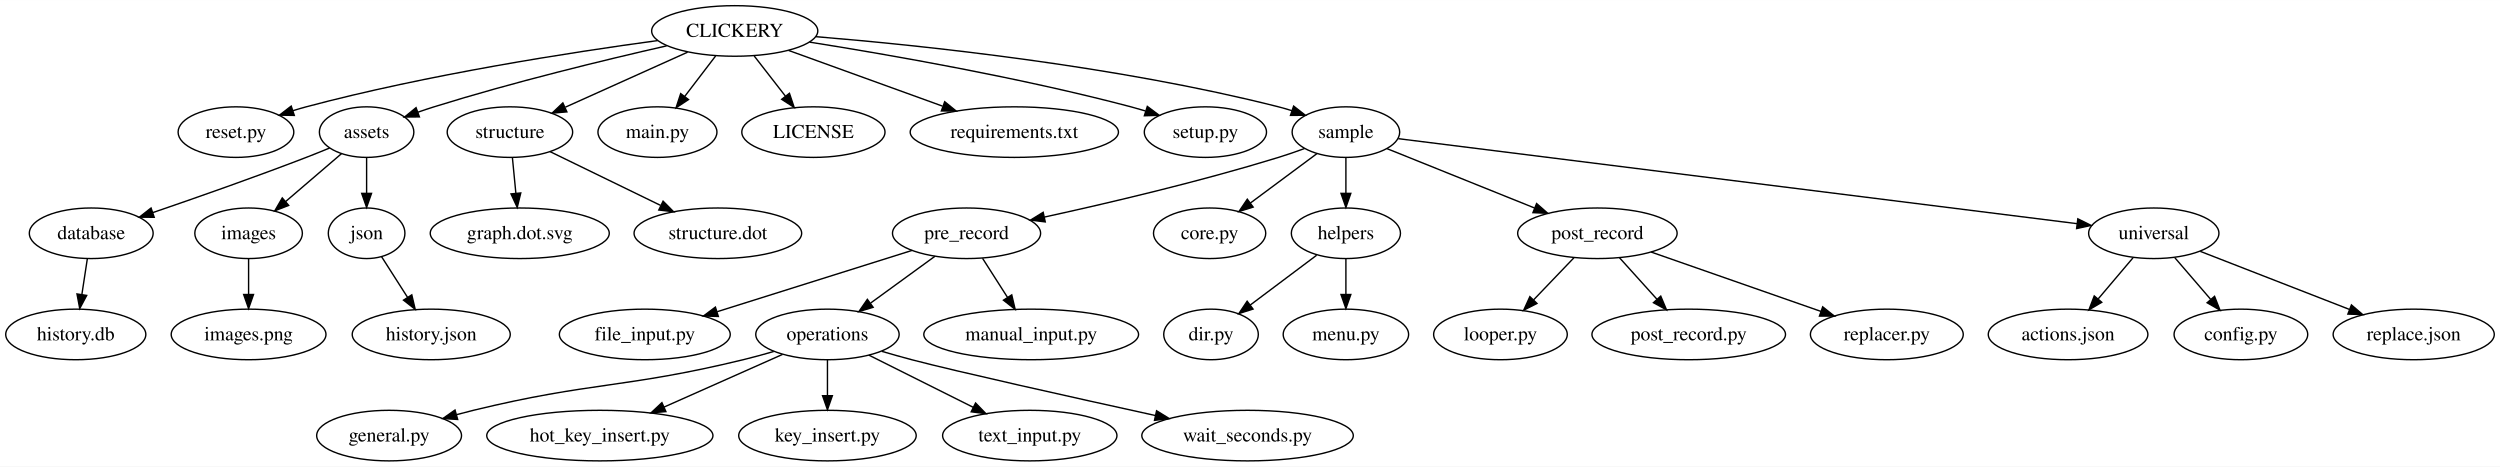
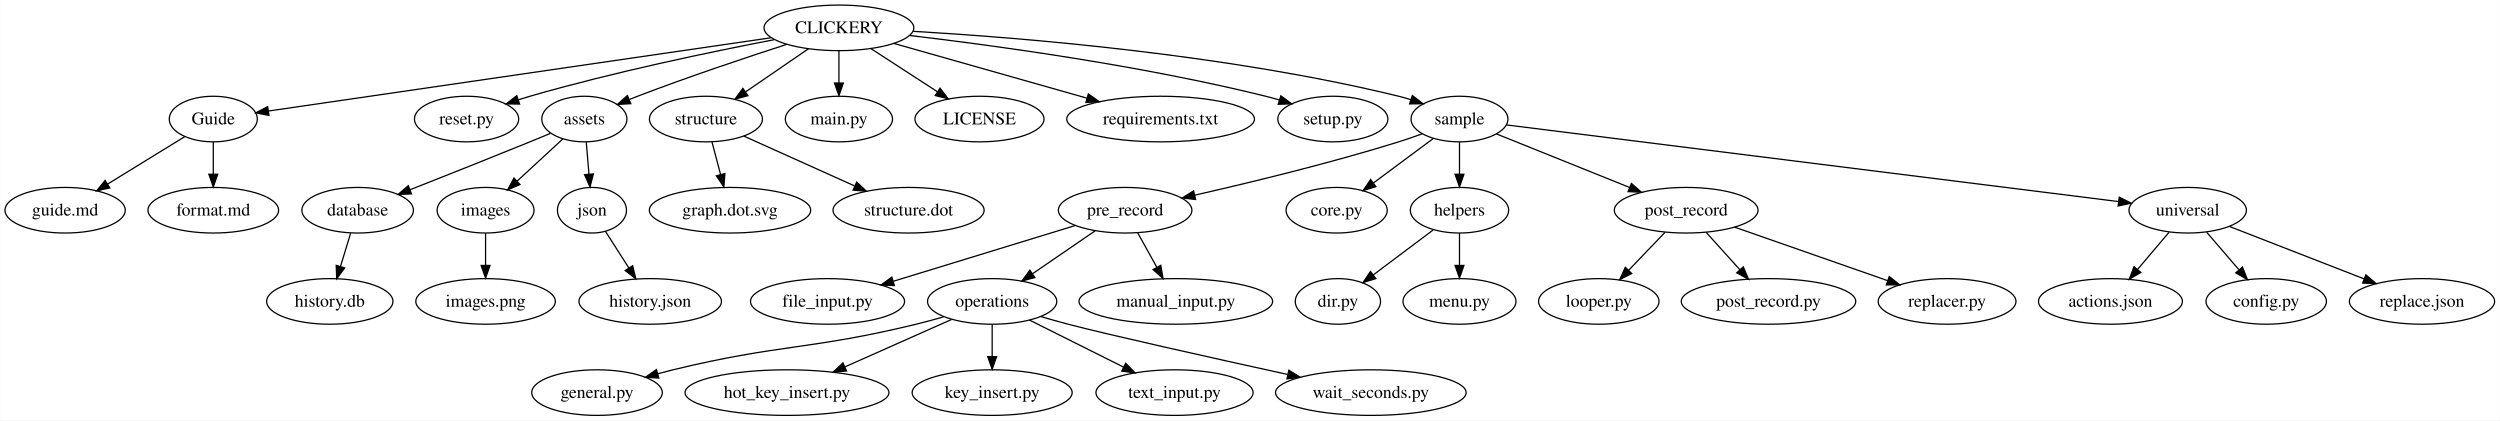
- <svg xmlns="http://www.w3.org/2000/svg" width="1779pt" height="332pt" viewBox="0.00 0.00 1779.35 332.00">
+ <svg xmlns="http://www.w3.org/2000/svg" width="1974pt" height="332pt" viewBox="0.00 0.00 1973.67 332.00">
  <g id="graph0" class="graph" transform="scale(1 1) rotate(0) translate(4 328)">
-     <polygon fill="#ffffff" stroke="transparent" points="-4,4 -4,-328 1775.352,-328 1775.352,4 -4,4" />
+     <polygon fill="#ffffff" stroke="transparent" points="-4,4 -4,-328 1969.668,-328 1969.668,4 -4,4" />
    <g id="node1" class="node">
-       <ellipse fill="none" stroke="#000000" cx="518.931" cy="-306" rx="59.128" ry="18" />
-       <text text-anchor="middle" x="518.931" y="-301.8" font-family="Times,serif" font-size="14.00" fill="#000000">CLICKERY</text>
+       <ellipse fill="none" stroke="#000000" cx="658.247" cy="-306" rx="59.128" ry="18" />
+       <text text-anchor="middle" x="658.247" y="-301.8" font-family="Times,serif" font-size="14.00" fill="#000000">CLICKERY</text>
    </g>
    <g id="node2" class="node">
-       <ellipse fill="none" stroke="#000000" cx="163.931" cy="-234" rx="41.171" ry="18" />
-       <text text-anchor="middle" x="163.931" y="-229.8" font-family="Times,serif" font-size="14.00" fill="#000000">reset.py</text>
+       <ellipse fill="none" stroke="#000000" cx="164.247" cy="-234" rx="34.771" ry="18" />
+       <text text-anchor="middle" x="164.247" y="-229.8" font-family="Times,serif" font-size="14.00" fill="#000000">Guide</text>
    </g>
    <g id="edge1" class="edge">
-       <path fill="none" stroke="#000000" d="M464.051,-299.154C402.515,-290.817 300.058,-274.948 213.931,-252 210.811,-251.169 207.609,-250.228 204.406,-249.224" />
-       <polygon fill="#000000" stroke="#000000" points="205.471,-245.889 194.877,-246.065 203.268,-252.534 205.471,-245.889" />
+       <path fill="none" stroke="#000000" d="M604.44,-298.158C505.838,-283.786 298.033,-253.499 207.705,-240.334" />
+       <polygon fill="#000000" stroke="#000000" points="208.198,-236.869 197.798,-238.89 207.188,-243.796 208.198,-236.869" />
    </g>
    <g id="node3" class="node">
-       <ellipse fill="none" stroke="#000000" cx="256.931" cy="-234" rx="33.621" ry="18" />
-       <text text-anchor="middle" x="256.931" y="-229.8" font-family="Times,serif" font-size="14.00" fill="#000000">assets</text>
+       <ellipse fill="none" stroke="#000000" cx="364.247" cy="-234" rx="41.171" ry="18" />
+       <text text-anchor="middle" x="364.247" y="-229.8" font-family="Times,serif" font-size="14.00" fill="#000000">reset.py</text>
    </g>
    <g id="edge2" class="edge">
-       <path fill="none" stroke="#000000" d="M470.481,-295.401C426.825,-285.467 361.069,-269.549 304.931,-252 301.168,-250.824 297.27,-249.516 293.397,-248.156" />
-       <polygon fill="#000000" stroke="#000000" points="294.504,-244.835 283.909,-244.719 292.119,-251.416 294.504,-244.835" />
+       <path fill="none" stroke="#000000" d="M607.302,-296.695C557.607,-287.159 480.096,-271.055 414.247,-252 411.285,-251.143 408.244,-250.203 405.196,-249.216" />
+       <polygon fill="#000000" stroke="#000000" points="406.114,-245.832 395.519,-245.949 403.875,-252.464 406.114,-245.832" />
    </g>
    <g id="node4" class="node">
-       <ellipse fill="none" stroke="#000000" cx="358.931" cy="-234" rx="44.639" ry="18" />
-       <text text-anchor="middle" x="358.931" y="-229.8" font-family="Times,serif" font-size="14.00" fill="#000000">structure</text>
+       <ellipse fill="none" stroke="#000000" cx="457.247" cy="-234" rx="33.621" ry="18" />
+       <text text-anchor="middle" x="457.247" y="-229.8" font-family="Times,serif" font-size="14.00" fill="#000000">assets</text>
    </g>
    <g id="edge3" class="edge">
-       <path fill="none" stroke="#000000" d="M485.39,-290.906C460.008,-279.485 425.079,-263.767 398.36,-251.743" />
-       <polygon fill="#000000" stroke="#000000" points="399.476,-248.407 388.921,-247.495 396.604,-254.791 399.476,-248.407" />
+       <path fill="none" stroke="#000000" d="M617.086,-292.991C584.8,-282.554 538.853,-267.186 499.247,-252 497.141,-251.192 494.984,-250.342 492.814,-249.468" />
+       <polygon fill="#000000" stroke="#000000" points="493.911,-246.135 483.332,-245.55 491.237,-252.604 493.911,-246.135" />
    </g>
    <g id="node5" class="node">
-       <ellipse fill="none" stroke="#000000" cx="463.931" cy="-234" rx="42.337" ry="18" />
-       <text text-anchor="middle" x="463.931" y="-229.8" font-family="Times,serif" font-size="14.00" fill="#000000">main.py</text>
+       <ellipse fill="none" stroke="#000000" cx="553.247" cy="-234" rx="44.639" ry="18" />
+       <text text-anchor="middle" x="553.247" y="-229.8" font-family="Times,serif" font-size="14.00" fill="#000000">structure</text>
    </g>
    <g id="edge4" class="edge">
-       <path fill="none" stroke="#000000" d="M505.335,-288.202C498.692,-279.506 490.58,-268.887 483.303,-259.36" />
-       <polygon fill="#000000" stroke="#000000" points="486.032,-257.167 477.18,-251.345 480.469,-261.416 486.032,-257.167" />
+       <path fill="none" stroke="#000000" d="M634.158,-289.482C619.445,-279.393 600.473,-266.383 584.598,-255.498" />
+       <polygon fill="#000000" stroke="#000000" points="586.371,-252.469 576.144,-249.701 582.412,-258.243 586.371,-252.469" />
    </g>
    <g id="node6" class="node">
-       <ellipse fill="none" stroke="#000000" cx="574.931" cy="-234" rx="50.96" ry="18" />
-       <text text-anchor="middle" x="574.931" y="-229.8" font-family="Times,serif" font-size="14.00" fill="#000000">LICENSE</text>
+       <ellipse fill="none" stroke="#000000" cx="658.247" cy="-234" rx="42.337" ry="18" />
+       <text text-anchor="middle" x="658.247" y="-229.8" font-family="Times,serif" font-size="14.00" fill="#000000">main.py</text>
    </g>
    <g id="edge5" class="edge">
-       <path fill="none" stroke="#000000" d="M532.774,-288.202C539.487,-279.57 547.674,-269.044 555.042,-259.572" />
-       <polygon fill="#000000" stroke="#000000" points="557.871,-261.635 561.247,-251.593 552.345,-257.338 557.871,-261.635" />
+       <path fill="none" stroke="#000000" d="M658.247,-287.831C658.247,-280.131 658.247,-270.974 658.247,-262.417" />
+       <polygon fill="#000000" stroke="#000000" points="661.747,-262.413 658.247,-252.413 654.747,-262.413 661.747,-262.413" />
    </g>
    <g id="node7" class="node">
-       <ellipse fill="none" stroke="#000000" cx="717.931" cy="-234" rx="74.114" ry="18" />
-       <text text-anchor="middle" x="717.931" y="-229.8" font-family="Times,serif" font-size="14.00" fill="#000000">requirements.txt</text>
+       <ellipse fill="none" stroke="#000000" cx="769.247" cy="-234" rx="50.96" ry="18" />
+       <text text-anchor="middle" x="769.247" y="-229.8" font-family="Times,serif" font-size="14.00" fill="#000000">LICENSE</text>
    </g>
    <g id="edge6" class="edge">
-       <path fill="none" stroke="#000000" d="M557.3,-292.118C588.447,-280.848 632.643,-264.858 666.794,-252.502" />
-       <polygon fill="#000000" stroke="#000000" points="668.38,-255.65 676.592,-248.957 665.998,-249.068 668.38,-255.65" />
+       <path fill="none" stroke="#000000" d="M683.435,-289.662C699.013,-279.557 719.188,-266.471 736.061,-255.526" />
+       <polygon fill="#000000" stroke="#000000" points="738.057,-258.404 744.542,-250.025 734.247,-252.531 738.057,-258.404" />
    </g>
    <g id="node8" class="node">
-       <ellipse fill="none" stroke="#000000" cx="853.931" cy="-234" rx="43.481" ry="18" />
-       <text text-anchor="middle" x="853.931" y="-229.8" font-family="Times,serif" font-size="14.00" fill="#000000">setup.py</text>
+       <ellipse fill="none" stroke="#000000" cx="912.247" cy="-234" rx="74.114" ry="18" />
+       <text text-anchor="middle" x="912.247" y="-229.8" font-family="Times,serif" font-size="14.00" fill="#000000">requirements.txt</text>
    </g>
    <g id="edge7" class="edge">
-       <path fill="none" stroke="#000000" d="M572.176,-298.057C629.244,-289.022 722.254,-272.787 800.931,-252 804.322,-251.104 807.81,-250.103 811.301,-249.044" />
-       <polygon fill="#000000" stroke="#000000" points="812.593,-252.306 821.067,-245.947 810.477,-245.634 812.593,-252.306" />
+       <path fill="none" stroke="#000000" d="M701.623,-293.705C743.688,-281.781 807.788,-263.611 854.225,-250.447" />
+       <polygon fill="#000000" stroke="#000000" points="855.185,-253.813 863.852,-247.718 853.276,-247.078 855.185,-253.813" />
    </g>
    <g id="node9" class="node">
-       <ellipse fill="none" stroke="#000000" cx="953.931" cy="-234" rx="38.28" ry="18" />
-       <text text-anchor="middle" x="953.931" y="-229.8" font-family="Times,serif" font-size="14.00" fill="#000000">sample</text>
+       <ellipse fill="none" stroke="#000000" cx="1048.247" cy="-234" rx="43.481" ry="18" />
+       <text text-anchor="middle" x="1048.247" y="-229.8" font-family="Times,serif" font-size="14.00" fill="#000000">setup.py</text>
    </g>
    <g id="edge8" class="edge">
-       <path fill="none" stroke="#000000" d="M576.741,-301.925C653.063,-295.643 791.195,-281.139 905.931,-252 909.079,-251.2 912.306,-250.263 915.524,-249.243" />
-       <polygon fill="#000000" stroke="#000000" points="916.73,-252.53 925.068,-245.992 914.473,-245.904 916.73,-252.53" />
+       <path fill="none" stroke="#000000" d="M714.284,-299.953C781.635,-292.013 897.767,-276.18 995.247,-252 998.805,-251.118 1002.465,-250.104 1006.119,-249.018" />
+       <polygon fill="#000000" stroke="#000000" points="1007.213,-252.343 1015.707,-246.012 1005.118,-245.664 1007.213,-252.343" />
    </g>
    <g id="node10" class="node">
-       <ellipse fill="none" stroke="#000000" cx="60.931" cy="-162" rx="44.06" ry="18" />
-       <text text-anchor="middle" x="60.931" y="-157.8" font-family="Times,serif" font-size="14.00" fill="#000000">database</text>
+       <ellipse fill="none" stroke="#000000" cx="1148.247" cy="-234" rx="38.28" ry="18" />
+       <text text-anchor="middle" x="1148.247" y="-229.8" font-family="Times,serif" font-size="14.00" fill="#000000">sample</text>
    </g>
    <g id="edge9" class="edge">
-       <path fill="none" stroke="#000000" d="M230.648,-222.718C225.148,-220.436 219.368,-218.095 213.931,-216 177.407,-201.923 135.453,-187.218 104.726,-176.714" />
-       <polygon fill="#000000" stroke="#000000" points="105.76,-173.368 95.165,-173.457 103.503,-179.994 105.76,-173.368" />
+       <path fill="none" stroke="#000000" d="M716.96,-303.258C802.388,-298.276 965.465,-285.008 1100.247,-252 1103.402,-251.227 1106.634,-250.309 1109.855,-249.302" />
+       <polygon fill="#000000" stroke="#000000" points="1111.052,-252.593 1119.405,-246.075 1108.81,-245.961 1111.052,-252.593" />
    </g>
    <g id="node11" class="node">
-       <ellipse fill="none" stroke="#000000" cx="172.931" cy="-162" rx="38.28" ry="18" />
-       <text text-anchor="middle" x="172.931" y="-157.8" font-family="Times,serif" font-size="14.00" fill="#000000">images</text>
+       <ellipse fill="none" stroke="#000000" cx="47.247" cy="-162" rx="47.496" ry="18" />
+       <text text-anchor="middle" x="47.247" y="-157.8" font-family="Times,serif" font-size="14.00" fill="#000000">guide.md</text>
    </g>
    <g id="edge10" class="edge">
-       <path fill="none" stroke="#000000" d="M239.117,-218.731C227.551,-208.817 212.273,-195.722 199.311,-184.611" />
-       <polygon fill="#000000" stroke="#000000" points="201.463,-181.846 191.593,-177.996 196.907,-187.161 201.463,-181.846" />
+       <path fill="none" stroke="#000000" d="M141.688,-220.118C124.413,-209.487 100.31,-194.654 80.779,-182.635" />
+       <polygon fill="#000000" stroke="#000000" points="82.518,-179.596 72.167,-177.335 78.85,-185.557 82.518,-179.596" />
    </g>
    <g id="node12" class="node">
-       <ellipse fill="none" stroke="#000000" cx="256.931" cy="-162" rx="27.266" ry="18" />
-       <text text-anchor="middle" x="256.931" y="-157.8" font-family="Times,serif" font-size="14.00" fill="#000000">json</text>
+       <ellipse fill="none" stroke="#000000" cx="164.247" cy="-162" rx="51.564" ry="18" />
+       <text text-anchor="middle" x="164.247" y="-157.8" font-family="Times,serif" font-size="14.00" fill="#000000">format.md</text>
    </g>
    <g id="edge11" class="edge">
-       <path fill="none" stroke="#000000" d="M256.931,-215.831C256.931,-208.131 256.931,-198.974 256.931,-190.417" />
-       <polygon fill="#000000" stroke="#000000" points="260.431,-190.413 256.931,-180.413 253.431,-190.413 260.431,-190.413" />
+       <path fill="none" stroke="#000000" d="M164.247,-215.831C164.247,-208.131 164.247,-198.974 164.247,-190.417" />
+       <polygon fill="#000000" stroke="#000000" points="167.747,-190.413 164.247,-180.413 160.747,-190.413 167.747,-190.413" />
+     </g>
+     <g id="node13" class="node">
+       <ellipse fill="none" stroke="#000000" cx="278.247" cy="-162" rx="44.06" ry="18" />
+       <text text-anchor="middle" x="278.247" y="-157.8" font-family="Times,serif" font-size="14.00" fill="#000000">database</text>
+     </g>
+     <g id="edge12" class="edge">
+       <path fill="none" stroke="#000000" d="M430.442,-222.689C425.085,-220.454 419.493,-218.139 414.247,-216 382.612,-203.099 346.682,-188.85 319.701,-178.23" />
+       <polygon fill="#000000" stroke="#000000" points="320.777,-174.892 310.19,-174.491 318.216,-181.407 320.777,-174.892" />
+     </g>
+     <g id="node14" class="node">
+       <ellipse fill="none" stroke="#000000" cx="379.247" cy="-162" rx="38.28" ry="18" />
+       <text text-anchor="middle" x="379.247" y="-157.8" font-family="Times,serif" font-size="14.00" fill="#000000">images</text>
+     </g>
+     <g id="edge13" class="edge">
+       <path fill="none" stroke="#000000" d="M440.322,-218.377C429.737,-208.606 415.917,-195.849 404.1,-184.941" />
+       <polygon fill="#000000" stroke="#000000" points="406.401,-182.302 396.679,-178.091 401.653,-187.446 406.401,-182.302" />
+     </g>
+     <g id="node15" class="node">
+       <ellipse fill="none" stroke="#000000" cx="463.247" cy="-162" rx="27.266" ry="18" />
+       <text text-anchor="middle" x="463.247" y="-157.8" font-family="Times,serif" font-size="14.00" fill="#000000">json</text>
+     </g>
+     <g id="edge14" class="edge">
+       <path fill="none" stroke="#000000" d="M458.761,-215.831C459.403,-208.131 460.166,-198.974 460.879,-190.417" />
+       <polygon fill="#000000" stroke="#000000" points="464.37,-190.669 461.713,-180.413 457.394,-190.088 464.37,-190.669" />
+     </g>
+     <g id="node40" class="node">
+       <ellipse fill="none" stroke="#000000" cx="572.247" cy="-162" rx="63.71" ry="18" />
+       <text text-anchor="middle" x="572.247" y="-157.8" font-family="Times,serif" font-size="14.00" fill="#000000">graph.dot.svg</text>
+     </g>
+     <g id="edge39" class="edge">
+       <path fill="none" stroke="#000000" d="M558.042,-215.831C560.096,-208.046 562.543,-198.773 564.823,-190.135" />
+       <polygon fill="#000000" stroke="#000000" points="568.221,-190.975 567.388,-180.413 561.452,-189.189 568.221,-190.975" />
+     </g>
+     <g id="node41" class="node">
+       <ellipse fill="none" stroke="#000000" cx="713.247" cy="-162" rx="59.649" ry="18" />
+       <text text-anchor="middle" x="713.247" y="-157.8" font-family="Times,serif" font-size="14.00" fill="#000000">structure.dot</text>
+     </g>
+     <g id="edge40" class="edge">
+       <path fill="none" stroke="#000000" d="M583.342,-220.457C607.959,-209.38 643.072,-193.579 670.588,-181.197" />
+       <polygon fill="#000000" stroke="#000000" points="672.291,-184.268 679.974,-176.973 669.418,-177.885 672.291,-184.268" />
+     </g>
+     <g id="node19" class="node">
+       <ellipse fill="none" stroke="#000000" cx="884.247" cy="-162" rx="52.71" ry="18" />
+       <text text-anchor="middle" x="884.247" y="-157.8" font-family="Times,serif" font-size="14.00" fill="#000000">pre_record</text>
+     </g>
+     <g id="edge18" class="edge">
+       <path fill="none" stroke="#000000" d="M1118.728,-222.329C1112.659,-220.1 1106.28,-217.879 1100.247,-216 1046.149,-199.154 983.186,-183.896 939.246,-173.93" />
+       <polygon fill="#000000" stroke="#000000" points="939.862,-170.481 929.338,-171.699 938.325,-177.31 939.862,-170.481" />
+     </g>
+     <g id="node20" class="node">
+       <ellipse fill="none" stroke="#000000" cx="1051.247" cy="-162" rx="39.95" ry="18" />
+       <text text-anchor="middle" x="1051.247" y="-157.8" font-family="Times,serif" font-size="14.00" fill="#000000">core.py</text>
+     </g>
+     <g id="edge19" class="edge">
+       <path fill="none" stroke="#000000" d="M1127.676,-218.731C1113.881,-208.491 1095.512,-194.857 1080.24,-183.521" />
+       <polygon fill="#000000" stroke="#000000" points="1082.239,-180.645 1072.123,-177.496 1078.067,-186.266 1082.239,-180.645" />
+     </g>
+     <g id="node21" class="node">
+       <ellipse fill="none" stroke="#000000" cx="1148.247" cy="-162" rx="38.842" ry="18" />
+       <text text-anchor="middle" x="1148.247" y="-157.8" font-family="Times,serif" font-size="14.00" fill="#000000">helpers</text>
+     </g>
+     <g id="edge20" class="edge">
+       <path fill="none" stroke="#000000" d="M1148.247,-215.831C1148.247,-208.131 1148.247,-198.974 1148.247,-190.417" />
+       <polygon fill="#000000" stroke="#000000" points="1151.747,-190.413 1148.247,-180.413 1144.747,-190.413 1151.747,-190.413" />
+     </g>
+     <g id="node22" class="node">
+       <ellipse fill="none" stroke="#000000" cx="1327.247" cy="-162" rx="56.743" ry="18" />
+       <text text-anchor="middle" x="1327.247" y="-157.8" font-family="Times,serif" font-size="14.00" fill="#000000">post_record</text>
+     </g>
+     <g id="edge21" class="edge">
+       <path fill="none" stroke="#000000" d="M1177.405,-222.272C1205.897,-210.811 1249.662,-193.208 1282.55,-179.979" />
+       <polygon fill="#000000" stroke="#000000" points="1283.975,-183.178 1291.946,-176.199 1281.362,-176.684 1283.975,-183.178" />
+     </g>
+     <g id="node23" class="node">
+       <ellipse fill="none" stroke="#000000" cx="1723.247" cy="-162" rx="46.366" ry="18" />
+       <text text-anchor="middle" x="1723.247" y="-157.8" font-family="Times,serif" font-size="14.00" fill="#000000">universal</text>
+     </g>
+     <g id="edge22" class="edge">
+       <path fill="none" stroke="#000000" d="M1185.532,-229.331C1284.213,-216.975 1552.571,-183.372 1668.594,-168.844" />
+       <polygon fill="#000000" stroke="#000000" points="1669.186,-172.297 1678.674,-167.581 1668.316,-165.351 1669.186,-172.297" />
+     </g>
+     <g id="node16" class="node">
+       <ellipse fill="none" stroke="#000000" cx="256.247" cy="-90" rx="49.862" ry="18" />
+       <text text-anchor="middle" x="256.247" y="-85.8" font-family="Times,serif" font-size="14.00" fill="#000000">history.db</text>
+     </g>
+     <g id="edge15" class="edge">
+       <path fill="none" stroke="#000000" d="M272.696,-143.831C270.28,-135.927 267.396,-126.487 264.722,-117.737" />
+       <polygon fill="#000000" stroke="#000000" points="267.99,-116.454 261.721,-107.913 261.296,-118.5 267.99,-116.454" />
+     </g>
+     <g id="node17" class="node">
+       <ellipse fill="none" stroke="#000000" cx="379.247" cy="-90" rx="55.08" ry="18" />
+       <text text-anchor="middle" x="379.247" y="-85.8" font-family="Times,serif" font-size="14.00" fill="#000000">images.png</text>
+     </g>
+     <g id="edge16" class="edge">
+       <path fill="none" stroke="#000000" d="M379.247,-143.831C379.247,-136.131 379.247,-126.974 379.247,-118.417" />
+       <polygon fill="#000000" stroke="#000000" points="382.747,-118.413 379.247,-108.413 375.747,-118.413 382.747,-118.413" />
+     </g>
+     <g id="node18" class="node">
+       <ellipse fill="none" stroke="#000000" cx="509.247" cy="-90" rx="56.24" ry="18" />
+       <text text-anchor="middle" x="509.247" y="-85.8" font-family="Times,serif" font-size="14.00" fill="#000000">history.json</text>
+     </g>
+     <g id="edge17" class="edge">
+       <path fill="none" stroke="#000000" d="M473.916,-145.301C479.403,-136.713 486.218,-126.045 492.395,-116.377" />
+       <polygon fill="#000000" stroke="#000000" points="495.398,-118.178 497.832,-107.867 489.499,-114.41 495.398,-118.178" />
+     </g>
+     <g id="node29" class="node">
+       <ellipse fill="none" stroke="#000000" cx="649.247" cy="-90" rx="60.816" ry="18" />
+       <text text-anchor="middle" x="649.247" y="-85.8" font-family="Times,serif" font-size="14.00" fill="#000000">file_input.py</text>
+     </g>
+     <g id="edge28" class="edge">
+       <path fill="none" stroke="#000000" d="M844.913,-149.949C805.517,-137.879 744.665,-119.234 701.29,-105.945" />
+       <polygon fill="#000000" stroke="#000000" points="702.077,-102.526 691.49,-102.943 700.027,-109.219 702.077,-102.526" />
+     </g>
+     <g id="node30" class="node">
+       <ellipse fill="none" stroke="#000000" cx="779.247" cy="-90" rx="51.024" ry="18" />
+       <text text-anchor="middle" x="779.247" y="-85.8" font-family="Times,serif" font-size="14.00" fill="#000000">operations</text>
+     </g>
+     <g id="edge29" class="edge">
+       <path fill="none" stroke="#000000" d="M860.683,-145.842C846.092,-135.837 827.165,-122.858 811.231,-111.932" />
+       <polygon fill="#000000" stroke="#000000" points="812.959,-108.873 802.733,-106.104 809,-114.646 812.959,-108.873" />
+     </g>
+     <g id="node31" class="node">
+       <ellipse fill="none" stroke="#000000" cx="924.247" cy="-90" rx="76.431" ry="18" />
+       <text text-anchor="middle" x="924.247" y="-85.8" font-family="Times,serif" font-size="14.00" fill="#000000">manual_input.py</text>
+     </g>
+     <g id="edge30" class="edge">
+       <path fill="none" stroke="#000000" d="M894.135,-144.202C898.716,-135.957 904.257,-125.983 909.33,-116.85" />
+       <polygon fill="#000000" stroke="#000000" points="912.399,-118.534 914.195,-108.093 906.279,-115.135 912.399,-118.534" />
+     </g>
+     <g id="node24" class="node">
+       <ellipse fill="none" stroke="#000000" cx="1052.247" cy="-90" rx="33.67" ry="18" />
+       <text text-anchor="middle" x="1052.247" y="-85.8" font-family="Times,serif" font-size="14.00" fill="#000000">dir.py</text>
+     </g>
+     <g id="edge23" class="edge">
+       <path fill="none" stroke="#000000" d="M1127.417,-146.377C1113.551,-135.978 1095.175,-122.196 1080.063,-110.862" />
+       <polygon fill="#000000" stroke="#000000" points="1082.153,-108.054 1072.053,-104.854 1077.953,-113.654 1082.153,-108.054" />
+     </g>
+     <g id="node25" class="node">
+       <ellipse fill="none" stroke="#000000" cx="1148.247" cy="-90" rx="44.627" ry="18" />
+       <text text-anchor="middle" x="1148.247" y="-85.8" font-family="Times,serif" font-size="14.00" fill="#000000">menu.py</text>
+     </g>
+     <g id="edge24" class="edge">
+       <path fill="none" stroke="#000000" d="M1148.247,-143.831C1148.247,-136.131 1148.247,-126.974 1148.247,-118.417" />
+       <polygon fill="#000000" stroke="#000000" points="1151.747,-118.413 1148.247,-108.413 1144.747,-118.413 1151.747,-118.413" />
+     </g>
+     <g id="node26" class="node">
+       <ellipse fill="none" stroke="#000000" cx="1258.247" cy="-90" rx="47.558" ry="18" />
+       <text text-anchor="middle" x="1258.247" y="-85.8" font-family="Times,serif" font-size="14.00" fill="#000000">looper.py</text>
+     </g>
+     <g id="edge25" class="edge">
+       <path fill="none" stroke="#000000" d="M1310.544,-144.571C1301.899,-135.55 1291.201,-124.387 1281.738,-114.512" />
+       <polygon fill="#000000" stroke="#000000" points="1284.242,-112.067 1274.796,-107.269 1279.188,-116.91 1284.242,-112.067" />
+     </g>
+     <g id="node27" class="node">
+       <ellipse fill="none" stroke="#000000" cx="1392.247" cy="-90" rx="68.885" ry="18" />
+       <text text-anchor="middle" x="1392.247" y="-85.8" font-family="Times,serif" font-size="14.00" fill="#000000">post_record.py</text>
+     </g>
+     <g id="edge26" class="edge">
+       <path fill="none" stroke="#000000" d="M1342.982,-144.571C1350.986,-135.704 1360.86,-124.768 1369.66,-115.019" />
+       <polygon fill="#000000" stroke="#000000" points="1372.329,-117.286 1376.432,-107.518 1367.133,-112.596 1372.329,-117.286" />
+     </g>
+     <g id="node28" class="node">
+       <ellipse fill="none" stroke="#000000" cx="1533.247" cy="-90" rx="54.393" ry="18" />
+       <text text-anchor="middle" x="1533.247" y="-85.8" font-family="Times,serif" font-size="14.00" fill="#000000">replacer.py</text>
+     </g>
+     <g id="edge27" class="edge">
+       <path fill="none" stroke="#000000" d="M1365.511,-148.626C1399.691,-136.68 1449.863,-119.144 1486.427,-106.364" />
+       <polygon fill="#000000" stroke="#000000" points="1487.597,-109.663 1495.882,-103.059 1485.288,-103.055 1487.597,-109.663" />
    </g>
    <g id="node37" class="node">
-       <ellipse fill="none" stroke="#000000" cx="365.931" cy="-162" rx="63.71" ry="18" />
-       <text text-anchor="middle" x="365.931" y="-157.8" font-family="Times,serif" font-size="14.00" fill="#000000">graph.dot.svg</text>
+       <ellipse fill="none" stroke="#000000" cx="1662.247" cy="-90" rx="56.801" ry="18" />
+       <text text-anchor="middle" x="1662.247" y="-85.8" font-family="Times,serif" font-size="14.00" fill="#000000">actions.json</text>
    </g>
    <g id="edge36" class="edge">
-       <path fill="none" stroke="#000000" d="M360.697,-215.831C361.446,-208.131 362.336,-198.974 363.168,-190.417" />
-       <polygon fill="#000000" stroke="#000000" points="366.656,-190.705 364.141,-180.413 359.689,-190.028 366.656,-190.705" />
+       <path fill="none" stroke="#000000" d="M1708.481,-144.571C1701.043,-135.792 1691.887,-124.984 1683.69,-115.309" />
+       <polygon fill="#000000" stroke="#000000" points="1686.224,-112.886 1677.089,-107.518 1680.883,-117.411 1686.224,-112.886" />
    </g>
    <g id="node38" class="node">
-       <ellipse fill="none" stroke="#000000" cx="506.931" cy="-162" rx="59.649" ry="18" />
-       <text text-anchor="middle" x="506.931" y="-157.8" font-family="Times,serif" font-size="14.00" fill="#000000">structure.dot</text>
+       <ellipse fill="none" stroke="#000000" cx="1785.247" cy="-90" rx="47.558" ry="18" />
+       <text text-anchor="middle" x="1785.247" y="-85.8" font-family="Times,serif" font-size="14.00" fill="#000000">config.py</text>
    </g>
    <g id="edge37" class="edge">
-       <path fill="none" stroke="#000000" d="M387.467,-220.118C409.812,-209.247 441.186,-193.984 466.175,-181.827" />
-       <polygon fill="#000000" stroke="#000000" points="467.947,-184.857 475.408,-177.335 464.885,-178.563 467.947,-184.857" />
-     </g>
-     <g id="node16" class="node">
-       <ellipse fill="none" stroke="#000000" cx="683.931" cy="-162" rx="52.71" ry="18" />
-       <text text-anchor="middle" x="683.931" y="-157.8" font-family="Times,serif" font-size="14.00" fill="#000000">pre_record</text>
-     </g>
-     <g id="edge15" class="edge">
-       <path fill="none" stroke="#000000" d="M924.421,-222.299C918.351,-220.072 911.97,-217.859 905.931,-216 849.893,-198.746 784.552,-183.413 739.335,-173.536" />
-       <polygon fill="#000000" stroke="#000000" points="739.948,-170.087 729.434,-171.39 738.465,-176.929 739.948,-170.087" />
-     </g>
-     <g id="node17" class="node">
-       <ellipse fill="none" stroke="#000000" cx="856.931" cy="-162" rx="39.95" ry="18" />
-       <text text-anchor="middle" x="856.931" y="-157.8" font-family="Times,serif" font-size="14.00" fill="#000000">core.py</text>
-     </g>
-     <g id="edge16" class="edge">
-       <path fill="none" stroke="#000000" d="M933.36,-218.731C919.564,-208.491 901.196,-194.857 885.924,-183.521" />
-       <polygon fill="#000000" stroke="#000000" points="887.923,-180.645 877.807,-177.496 883.75,-186.266 887.923,-180.645" />
-     </g>
-     <g id="node18" class="node">
-       <ellipse fill="none" stroke="#000000" cx="953.931" cy="-162" rx="38.842" ry="18" />
-       <text text-anchor="middle" x="953.931" y="-157.8" font-family="Times,serif" font-size="14.00" fill="#000000">helpers</text>
-     </g>
-     <g id="edge17" class="edge">
-       <path fill="none" stroke="#000000" d="M953.931,-215.831C953.931,-208.131 953.931,-198.974 953.931,-190.417" />
-       <polygon fill="#000000" stroke="#000000" points="957.431,-190.413 953.931,-180.413 950.431,-190.413 957.431,-190.413" />
-     </g>
-     <g id="node19" class="node">
-       <ellipse fill="none" stroke="#000000" cx="1132.931" cy="-162" rx="56.743" ry="18" />
-       <text text-anchor="middle" x="1132.931" y="-157.8" font-family="Times,serif" font-size="14.00" fill="#000000">post_record</text>
-     </g>
-     <g id="edge18" class="edge">
-       <path fill="none" stroke="#000000" d="M983.089,-222.272C1011.581,-210.811 1055.345,-193.208 1088.233,-179.979" />
-       <polygon fill="#000000" stroke="#000000" points="1089.658,-183.178 1097.63,-176.199 1087.046,-176.684 1089.658,-183.178" />
-     </g>
-     <g id="node20" class="node">
-       <ellipse fill="none" stroke="#000000" cx="1528.931" cy="-162" rx="46.366" ry="18" />
-       <text text-anchor="middle" x="1528.931" y="-157.8" font-family="Times,serif" font-size="14.00" fill="#000000">universal</text>
-     </g>
-     <g id="edge19" class="edge">
-       <path fill="none" stroke="#000000" d="M991.215,-229.331C1089.897,-216.975 1358.255,-183.372 1474.278,-168.844" />
-       <polygon fill="#000000" stroke="#000000" points="1474.87,-172.297 1484.358,-167.581 1474,-165.351 1474.87,-172.297" />
-     </g>
-     <g id="node13" class="node">
-       <ellipse fill="none" stroke="#000000" cx="49.931" cy="-90" rx="49.862" ry="18" />
-       <text text-anchor="middle" x="49.931" y="-85.8" font-family="Times,serif" font-size="14.00" fill="#000000">history.db</text>
-     </g>
-     <g id="edge12" class="edge">
-       <path fill="none" stroke="#000000" d="M58.155,-143.831C56.979,-136.131 55.58,-126.974 54.272,-118.417" />
-       <polygon fill="#000000" stroke="#000000" points="57.714,-117.77 52.744,-108.413 50.794,-118.827 57.714,-117.77" />
-     </g>
-     <g id="node14" class="node">
-       <ellipse fill="none" stroke="#000000" cx="172.931" cy="-90" rx="55.08" ry="18" />
-       <text text-anchor="middle" x="172.931" y="-85.8" font-family="Times,serif" font-size="14.00" fill="#000000">images.png</text>
-     </g>
-     <g id="edge13" class="edge">
-       <path fill="none" stroke="#000000" d="M172.931,-143.831C172.931,-136.131 172.931,-126.974 172.931,-118.417" />
-       <polygon fill="#000000" stroke="#000000" points="176.431,-118.413 172.931,-108.413 169.431,-118.413 176.431,-118.413" />
-     </g>
-     <g id="node15" class="node">
-       <ellipse fill="none" stroke="#000000" cx="302.931" cy="-90" rx="56.24" ry="18" />
-       <text text-anchor="middle" x="302.931" y="-85.8" font-family="Times,serif" font-size="14.00" fill="#000000">history.json</text>
-     </g>
-     <g id="edge14" class="edge">
-       <path fill="none" stroke="#000000" d="M267.6,-145.301C273.086,-136.713 279.902,-126.045 286.079,-116.377" />
-       <polygon fill="#000000" stroke="#000000" points="289.081,-118.178 291.516,-107.867 283.182,-114.41 289.081,-118.178" />
-     </g>
-     <g id="node26" class="node">
-       <ellipse fill="none" stroke="#000000" cx="454.931" cy="-90" rx="60.816" ry="18" />
-       <text text-anchor="middle" x="454.931" y="-85.8" font-family="Times,serif" font-size="14.00" fill="#000000">file_input.py</text>
-     </g>
-     <g id="edge25" class="edge">
-       <path fill="none" stroke="#000000" d="M645.084,-149.786C606.926,-137.789 548.478,-119.412 506.456,-106.2" />
-       <polygon fill="#000000" stroke="#000000" points="507.275,-102.789 496.685,-103.128 505.175,-109.466 507.275,-102.789" />
-     </g>
-     <g id="node27" class="node">
-       <ellipse fill="none" stroke="#000000" cx="584.931" cy="-90" rx="51.024" ry="18" />
-       <text text-anchor="middle" x="584.931" y="-85.8" font-family="Times,serif" font-size="14.00" fill="#000000">operations</text>
-     </g>
-     <g id="edge26" class="edge">
-       <path fill="none" stroke="#000000" d="M661.466,-145.662C647.922,-135.812 630.483,-123.129 615.673,-112.358" />
-       <polygon fill="#000000" stroke="#000000" points="617.452,-109.324 607.307,-106.273 613.335,-114.986 617.452,-109.324" />
-     </g>
-     <g id="node28" class="node">
-       <ellipse fill="none" stroke="#000000" cx="729.931" cy="-90" rx="76.431" ry="18" />
-       <text text-anchor="middle" x="729.931" y="-85.8" font-family="Times,serif" font-size="14.00" fill="#000000">manual_input.py</text>
-     </g>
-     <g id="edge27" class="edge">
-       <path fill="none" stroke="#000000" d="M695.302,-144.202C700.665,-135.808 707.173,-125.622 713.092,-116.356" />
-       <polygon fill="#000000" stroke="#000000" points="716.097,-118.154 718.531,-107.843 710.198,-114.385 716.097,-118.154" />
-     </g>
-     <g id="node21" class="node">
-       <ellipse fill="none" stroke="#000000" cx="857.931" cy="-90" rx="33.67" ry="18" />
-       <text text-anchor="middle" x="857.931" y="-85.8" font-family="Times,serif" font-size="14.00" fill="#000000">dir.py</text>
-     </g>
-     <g id="edge20" class="edge">
-       <path fill="none" stroke="#000000" d="M933.1,-146.377C919.235,-135.978 900.859,-122.196 885.747,-110.862" />
-       <polygon fill="#000000" stroke="#000000" points="887.837,-108.054 877.737,-104.854 883.637,-113.654 887.837,-108.054" />
-     </g>
-     <g id="node22" class="node">
-       <ellipse fill="none" stroke="#000000" cx="953.931" cy="-90" rx="44.627" ry="18" />
-       <text text-anchor="middle" x="953.931" y="-85.8" font-family="Times,serif" font-size="14.00" fill="#000000">menu.py</text>
-     </g>
-     <g id="edge21" class="edge">
-       <path fill="none" stroke="#000000" d="M953.931,-143.831C953.931,-136.131 953.931,-126.974 953.931,-118.417" />
-       <polygon fill="#000000" stroke="#000000" points="957.431,-118.413 953.931,-108.413 950.431,-118.413 957.431,-118.413" />
-     </g>
-     <g id="node23" class="node">
-       <ellipse fill="none" stroke="#000000" cx="1063.931" cy="-90" rx="47.558" ry="18" />
-       <text text-anchor="middle" x="1063.931" y="-85.8" font-family="Times,serif" font-size="14.00" fill="#000000">looper.py</text>
-     </g>
-     <g id="edge22" class="edge">
-       <path fill="none" stroke="#000000" d="M1116.228,-144.571C1107.583,-135.55 1096.885,-124.387 1087.422,-114.512" />
-       <polygon fill="#000000" stroke="#000000" points="1089.926,-112.067 1080.48,-107.269 1084.872,-116.91 1089.926,-112.067" />
-     </g>
-     <g id="node24" class="node">
-       <ellipse fill="none" stroke="#000000" cx="1197.931" cy="-90" rx="68.885" ry="18" />
-       <text text-anchor="middle" x="1197.931" y="-85.8" font-family="Times,serif" font-size="14.00" fill="#000000">post_record.py</text>
-     </g>
-     <g id="edge23" class="edge">
-       <path fill="none" stroke="#000000" d="M1148.666,-144.571C1156.67,-135.704 1166.543,-124.768 1175.344,-115.019" />
-       <polygon fill="#000000" stroke="#000000" points="1178.013,-117.286 1182.116,-107.518 1172.817,-112.596 1178.013,-117.286" />
-     </g>
-     <g id="node25" class="node">
-       <ellipse fill="none" stroke="#000000" cx="1338.931" cy="-90" rx="54.393" ry="18" />
-       <text text-anchor="middle" x="1338.931" y="-85.8" font-family="Times,serif" font-size="14.00" fill="#000000">replacer.py</text>
-     </g>
-     <g id="edge24" class="edge">
-       <path fill="none" stroke="#000000" d="M1171.195,-148.626C1205.374,-136.68 1255.547,-119.144 1292.111,-106.364" />
-       <polygon fill="#000000" stroke="#000000" points="1293.281,-109.663 1301.566,-103.059 1290.971,-103.055 1293.281,-109.663" />
+       <path fill="none" stroke="#000000" d="M1738.256,-144.571C1745.871,-135.727 1755.26,-124.824 1763.638,-115.094" />
+       <polygon fill="#000000" stroke="#000000" points="1766.504,-117.13 1770.377,-107.269 1761.199,-112.563 1766.504,-117.13" />
+     </g>
+     <g id="node39" class="node">
+       <ellipse fill="none" stroke="#000000" cx="1908.247" cy="-90" rx="57.342" ry="18" />
+       <text text-anchor="middle" x="1908.247" y="-85.8" font-family="Times,serif" font-size="14.00" fill="#000000">replace.json</text>
+     </g>
+     <g id="edge38" class="edge">
+       <path fill="none" stroke="#000000" d="M1756.321,-149.128C1785.929,-137.605 1829.623,-120.6 1862.562,-107.78" />
+       <polygon fill="#000000" stroke="#000000" points="1863.928,-111.004 1871.978,-104.115 1861.39,-104.481 1863.928,-111.004" />
+     </g>
+     <g id="node32" class="node">
+       <ellipse fill="none" stroke="#000000" cx="467.247" cy="-18" rx="51.547" ry="18" />
+       <text text-anchor="middle" x="467.247" y="-13.8" font-family="Times,serif" font-size="14.00" fill="#000000">general.py</text>
+     </g>
+     <g id="edge31" class="edge">
+       <path fill="none" stroke="#000000" d="M741.003,-77.867C733.812,-75.774 726.327,-73.721 719.247,-72 634.882,-51.497 611.612,-56.503 527.247,-36 523.375,-35.059 519.382,-34.019 515.383,-32.927" />
+       <polygon fill="#000000" stroke="#000000" points="516.066,-29.483 505.491,-30.133 514.163,-36.219 516.066,-29.483" />
+     </g>
+     <g id="node33" class="node">
+       <ellipse fill="none" stroke="#000000" cx="617.247" cy="-18" rx="80.504" ry="18" />
+       <text text-anchor="middle" x="617.247" y="-13.8" font-family="Times,serif" font-size="14.00" fill="#000000">hot_key_insert.py</text>
+     </g>
+     <g id="edge32" class="edge">
+       <path fill="none" stroke="#000000" d="M747.241,-75.775C723.155,-65.07 689.812,-50.251 662.926,-38.301" />
+       <polygon fill="#000000" stroke="#000000" points="664.27,-35.069 653.71,-34.206 661.427,-41.466 664.27,-35.069" />
    </g>
    <g id="node34" class="node">
-       <ellipse fill="none" stroke="#000000" cx="1467.931" cy="-90" rx="56.801" ry="18" />
-       <text text-anchor="middle" x="1467.931" y="-85.8" font-family="Times,serif" font-size="14.00" fill="#000000">actions.json</text>
+       <ellipse fill="none" stroke="#000000" cx="779.247" cy="-18" rx="63.166" ry="18" />
+       <text text-anchor="middle" x="779.247" y="-13.8" font-family="Times,serif" font-size="14.00" fill="#000000">key_insert.py</text>
    </g>
    <g id="edge33" class="edge">
-       <path fill="none" stroke="#000000" d="M1514.164,-144.571C1506.727,-135.792 1497.57,-124.984 1489.373,-115.309" />
-       <polygon fill="#000000" stroke="#000000" points="1491.907,-112.886 1482.773,-107.518 1486.566,-117.411 1491.907,-112.886" />
+       <path fill="none" stroke="#000000" d="M779.247,-71.831C779.247,-64.131 779.247,-54.974 779.247,-46.417" />
+       <polygon fill="#000000" stroke="#000000" points="782.747,-46.413 779.247,-36.413 775.747,-46.413 782.747,-46.413" />
    </g>
    <g id="node35" class="node">
-       <ellipse fill="none" stroke="#000000" cx="1590.931" cy="-90" rx="47.558" ry="18" />
-       <text text-anchor="middle" x="1590.931" y="-85.8" font-family="Times,serif" font-size="14.00" fill="#000000">config.py</text>
+       <ellipse fill="none" stroke="#000000" cx="923.247" cy="-18" rx="62.044" ry="18" />
+       <text text-anchor="middle" x="923.247" y="-13.8" font-family="Times,serif" font-size="14.00" fill="#000000">text_input.py</text>
    </g>
    <g id="edge34" class="edge">
-       <path fill="none" stroke="#000000" d="M1543.939,-144.571C1551.555,-135.727 1560.944,-124.824 1569.322,-115.094" />
-       <polygon fill="#000000" stroke="#000000" points="1572.188,-117.13 1576.061,-107.269 1566.883,-112.563 1572.188,-117.13" />
+       <path fill="none" stroke="#000000" d="M808.735,-75.256C830.164,-64.541 859.421,-49.913 882.997,-38.125" />
+       <polygon fill="#000000" stroke="#000000" points="884.676,-41.199 892.055,-33.596 881.545,-34.938 884.676,-41.199" />
    </g>
    <g id="node36" class="node">
-       <ellipse fill="none" stroke="#000000" cx="1713.931" cy="-90" rx="57.342" ry="18" />
-       <text text-anchor="middle" x="1713.931" y="-85.8" font-family="Times,serif" font-size="14.00" fill="#000000">replace.json</text>
+       <ellipse fill="none" stroke="#000000" cx="1078.247" cy="-18" rx="75.263" ry="18" />
+       <text text-anchor="middle" x="1078.247" y="-13.8" font-family="Times,serif" font-size="14.00" fill="#000000">wait_seconds.py</text>
    </g>
    <g id="edge35" class="edge">
-       <path fill="none" stroke="#000000" d="M1562.005,-149.128C1591.613,-137.605 1635.307,-120.6 1668.246,-107.78" />
-       <polygon fill="#000000" stroke="#000000" points="1669.612,-111.004 1677.662,-104.115 1667.073,-104.481 1669.612,-111.004" />
-     </g>
-     <g id="node29" class="node">
-       <ellipse fill="none" stroke="#000000" cx="272.931" cy="-18" rx="51.547" ry="18" />
-       <text text-anchor="middle" x="272.931" y="-13.8" font-family="Times,serif" font-size="14.00" fill="#000000">general.py</text>
-     </g>
-     <g id="edge28" class="edge">
-       <path fill="none" stroke="#000000" d="M546.687,-77.867C539.495,-75.774 532.011,-73.721 524.931,-72 440.566,-51.497 417.296,-56.503 332.931,-36 329.059,-35.059 325.066,-34.019 321.066,-32.927" />
-       <polygon fill="#000000" stroke="#000000" points="321.75,-29.483 311.175,-30.133 319.847,-36.219 321.75,-29.483" />
-     </g>
-     <g id="node30" class="node">
-       <ellipse fill="none" stroke="#000000" cx="422.931" cy="-18" rx="80.504" ry="18" />
-       <text text-anchor="middle" x="422.931" y="-13.8" font-family="Times,serif" font-size="14.00" fill="#000000">hot_key_insert.py</text>
-     </g>
-     <g id="edge29" class="edge">
-       <path fill="none" stroke="#000000" d="M552.925,-75.775C528.839,-65.07 495.496,-50.251 468.609,-38.301" />
-       <polygon fill="#000000" stroke="#000000" points="469.954,-35.069 459.394,-34.206 467.111,-41.466 469.954,-35.069" />
-     </g>
-     <g id="node31" class="node">
-       <ellipse fill="none" stroke="#000000" cx="584.931" cy="-18" rx="63.166" ry="18" />
-       <text text-anchor="middle" x="584.931" y="-13.8" font-family="Times,serif" font-size="14.00" fill="#000000">key_insert.py</text>
-     </g>
-     <g id="edge30" class="edge">
-       <path fill="none" stroke="#000000" d="M584.931,-71.831C584.931,-64.131 584.931,-54.974 584.931,-46.417" />
-       <polygon fill="#000000" stroke="#000000" points="588.431,-46.413 584.931,-36.413 581.431,-46.413 588.431,-46.413" />
-     </g>
-     <g id="node32" class="node">
-       <ellipse fill="none" stroke="#000000" cx="728.931" cy="-18" rx="62.044" ry="18" />
-       <text text-anchor="middle" x="728.931" y="-13.8" font-family="Times,serif" font-size="14.00" fill="#000000">text_input.py</text>
-     </g>
-     <g id="edge31" class="edge">
-       <path fill="none" stroke="#000000" d="M614.419,-75.256C635.848,-64.541 665.104,-49.913 688.681,-38.125" />
-       <polygon fill="#000000" stroke="#000000" points="690.359,-41.199 697.738,-33.596 687.229,-34.938 690.359,-41.199" />
-     </g>
-     <g id="node33" class="node">
-       <ellipse fill="none" stroke="#000000" cx="883.931" cy="-18" rx="75.263" ry="18" />
-       <text text-anchor="middle" x="883.931" y="-13.8" font-family="Times,serif" font-size="14.00" fill="#000000">wait_seconds.py</text>
-     </g>
-     <g id="edge32" class="edge">
-       <path fill="none" stroke="#000000" d="M623.551,-77.985C630.638,-75.903 637.989,-73.823 644.931,-72 677.115,-63.547 759.224,-45.258 818.216,-32.312" />
-       <polygon fill="#000000" stroke="#000000" points="819.189,-35.682 828.208,-30.122 817.69,-28.844 819.189,-35.682" />
+       <path fill="none" stroke="#000000" d="M817.867,-77.985C824.954,-75.903 832.305,-73.823 839.247,-72 871.432,-63.547 953.54,-45.258 1012.532,-32.312" />
+       <polygon fill="#000000" stroke="#000000" points="1013.505,-35.682 1022.524,-30.122 1012.006,-28.844 1013.505,-35.682" />
    </g>
  </g>
</svg>
